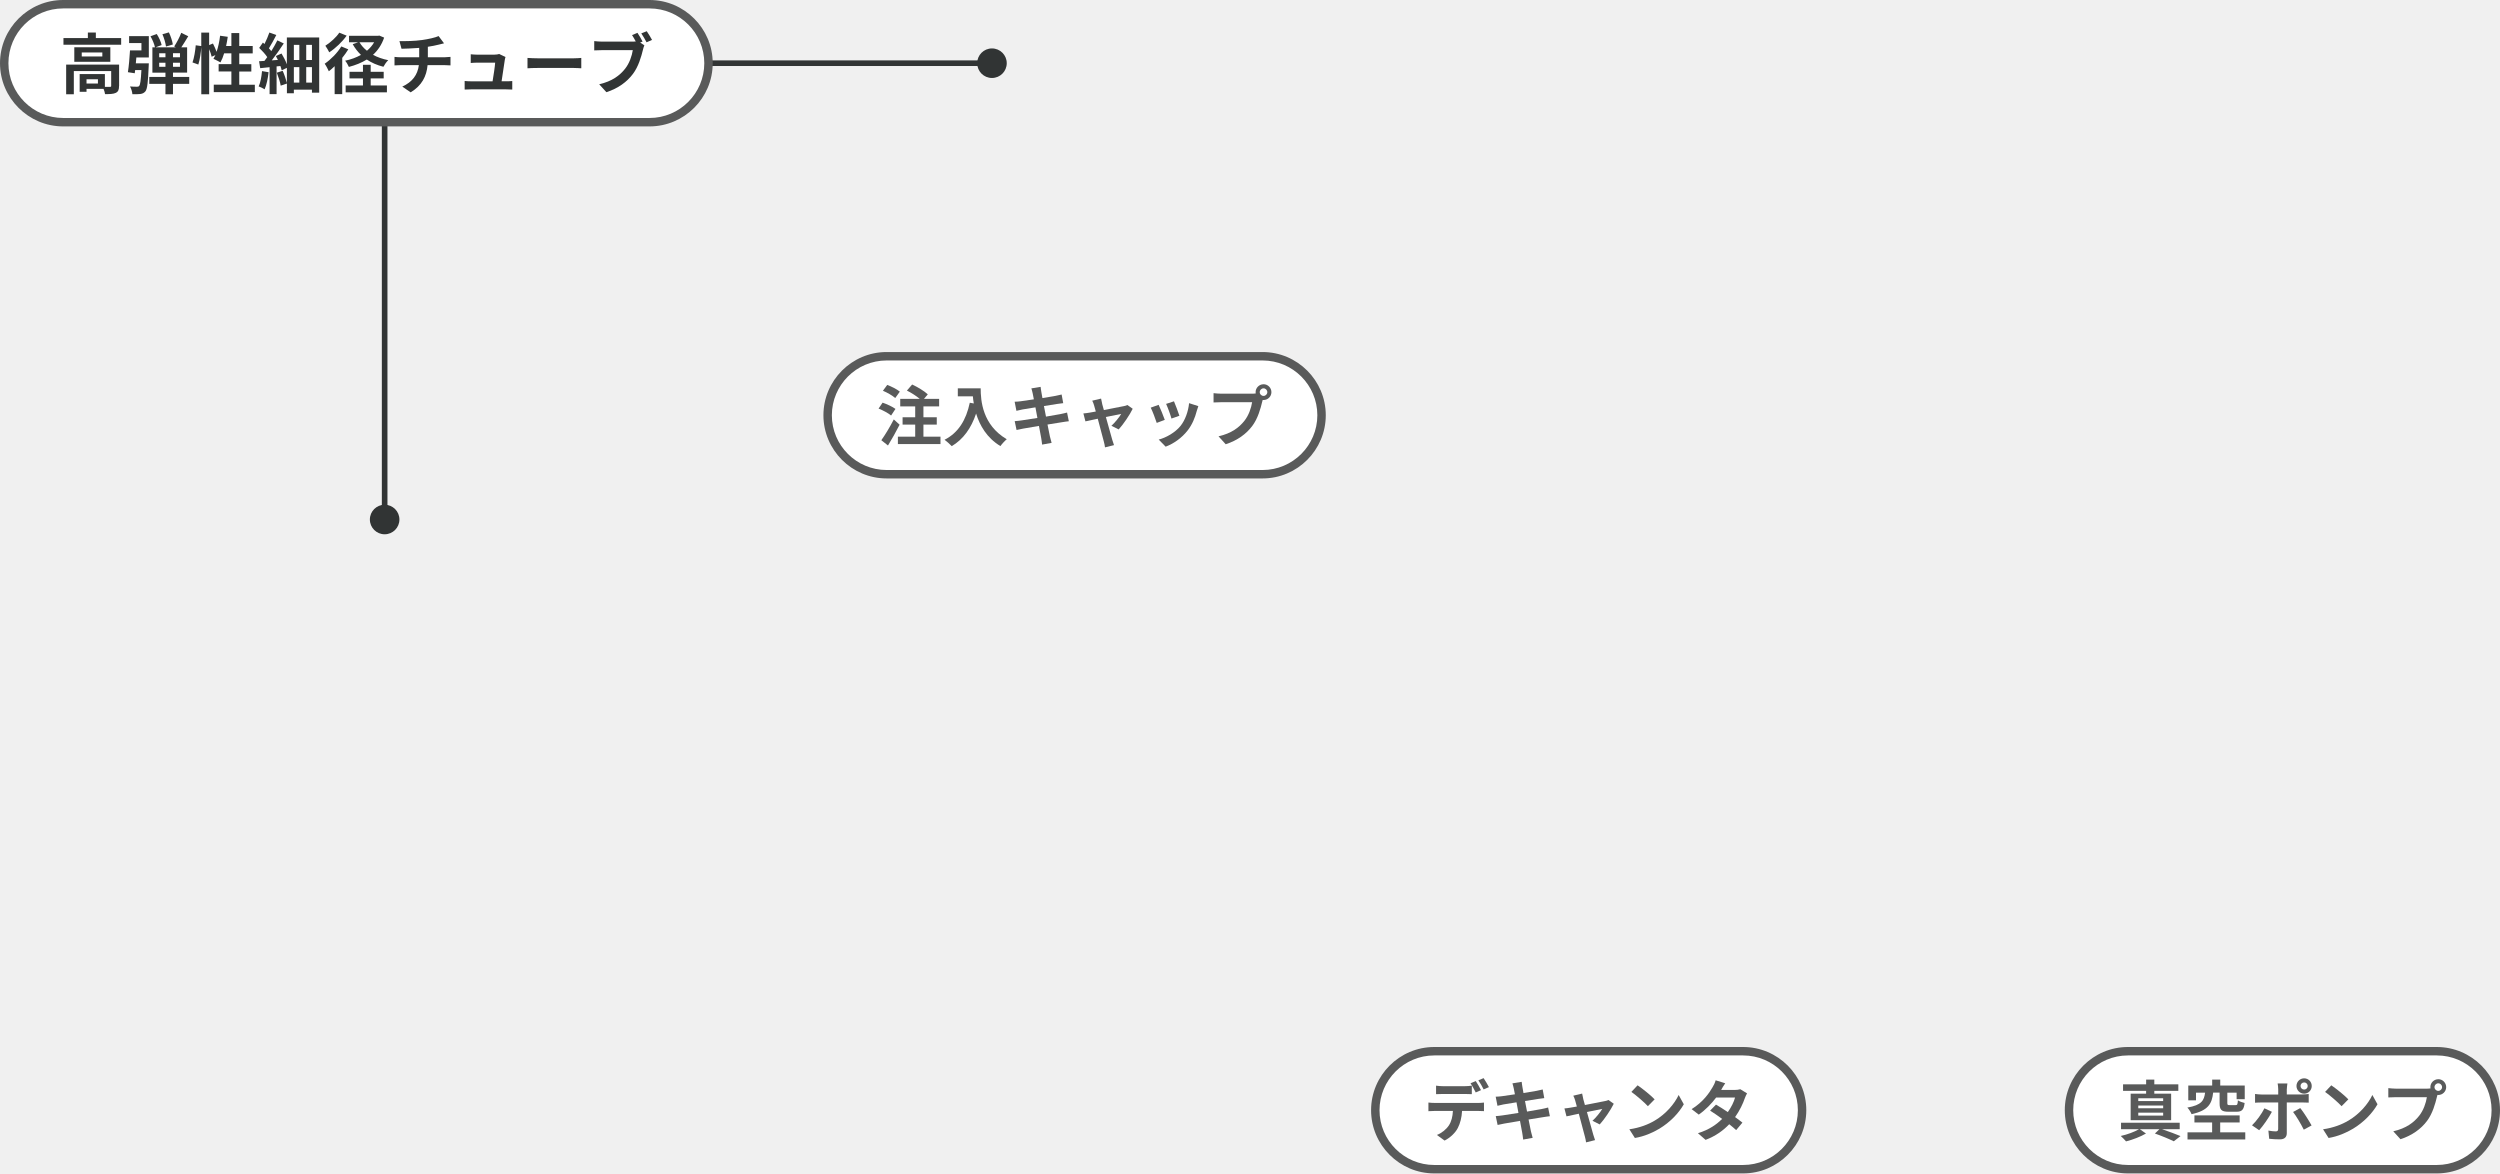
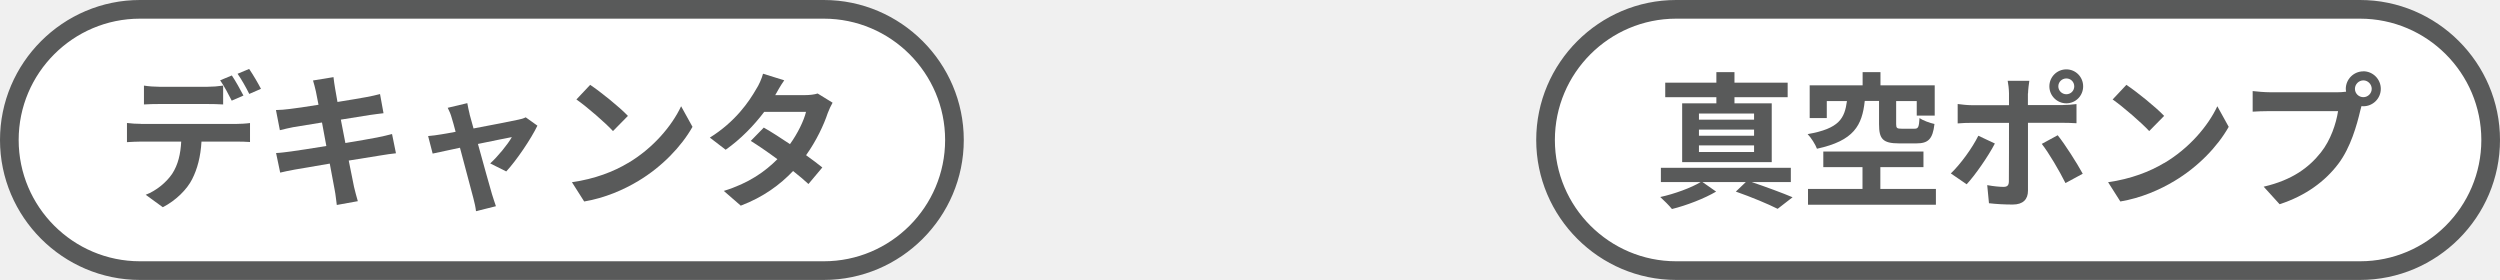
- <svg xmlns="http://www.w3.org/2000/svg" viewBox="0 0 889.97 417.72">
-   <path d="m315.64 168.82c-11.58 0-21-9.42-21-21s9.42-21 21-21h133.83c11.58 0 21 9.42 21 21s-9.42 21-21 21z" fill="#fff" />
-   <path d="m449.46 128.32c10.75 0 19.5 8.75 19.5 19.5s-8.75 19.5-19.5 19.5h-133.83c-10.75 0-19.5-8.75-19.5-19.5s8.75-19.5 19.5-19.5zm0-3h-133.83c-12.38 0-22.5 10.12-22.5 22.5s10.12 22.5 22.5 22.5h133.83c12.38 0 22.5-10.12 22.5-22.5s-10.12-22.5-22.5-22.5z" fill="#595a5a" />
-   <path d="m239.36 22.5h114.03" fill="none" stroke="#313434" stroke-miterlimit="10" stroke-width="2" />
-   <circle cx="353.13" cy="22.5" fill="#313434" r="5.26" />
-   <path d="m136.93 44.83v140.37" fill="none" stroke="#313434" stroke-miterlimit="10" stroke-width="2" />
-   <circle cx="136.93" cy="184.94" fill="#313434" r="5.26" />
-   <path d="m22.5 43.5c-11.58 0-21-9.42-21-21s9.42-21 21-21h208.72c11.58 0 21 9.42 21 21s-9.42 21-21 21z" fill="#fff" />
-   <path d="m231.22 3c10.75 0 19.5 8.75 19.5 19.5s-8.75 19.5-19.5 19.5h-208.72c-10.75 0-19.5-8.75-19.5-19.5s8.75-19.5 19.5-19.5zm0-3h-208.72c-12.38 0-22.5 10.12-22.5 22.5s10.12 22.5 22.5 22.5h208.72c12.38 0 22.5-10.12 22.5-22.5s-10.12-22.5-22.5-22.5z" fill="#595a5a" />
-   <g fill="#313434">
-     <path d="m43.13 13.55v2.37h-20.54v-2.37h8.69v-1.97h2.84v1.97h9zm-.75 17.04c0 1.29-.26 2.04-1.17 2.47-.87.42-2.12.45-3.81.45-.07-.54-.28-1.27-.54-1.88h-6.06v1.06h-2.44v-6.32h8.98v4.56c.8.02 1.53.02 1.79 0 .35-.02.45-.09.45-.38v-5.24h-13.3v8.25h-2.73v-10.57h18.85v7.61zm-3.1-13.77v5.17h-12.83v-5.17zm-2.85 1.85h-7.33v1.43h7.33zm-1.57 9.54h-4.06v1.53h4.06z" />
-     <path d="m45.95 12.87h7.03v7.59h-4.44c-.07.71-.12 1.41-.19 2.09h4.63s-.02.71-.05 1.06c-.23 5.69-.49 8.06-1.17 8.91-.52.61-1.03.82-1.79.94-.63.09-1.71.09-2.84.07-.07-.87-.4-1.97-.85-2.75 1.01.09 1.97.09 2.44.09.38.02.59-.02.82-.28.38-.38.61-1.93.8-5.64h-2.23l-.14 1.13-2.44-.38c.33-2.04.61-5.22.75-7.75h4.07v-2.61h-4.39v-2.47zm21.41 16.99h-5.78v3.69h-2.68v-3.69h-5.76v-2.47h5.76v-1.53h-4.65v-9h.92c-.21-1.1-.89-2.75-1.6-3.95l2.23-.8c.78 1.2 1.5 2.8 1.74 3.92l-2.16.82h7.19l-.56-.31c.85-1.27 1.95-3.31 2.51-4.86l2.49 1.22c-.8 1.34-1.69 2.8-2.47 3.95h2.07v9h-5.03v1.53h5.78v2.47zm-10.69-9.47h2.23v-1.43h-2.23zm2.23 3.38v-1.43h-2.23v1.43zm.19-7.21c-.14-1.15-.66-3.01-1.27-4.37l2.3-.66c.66 1.34 1.22 3.1 1.41 4.3zm4.98 2.39h-2.49v1.43h2.49zm0 3.39h-2.49v1.43h2.49z" />
-     <path d="m90.72 30.14v2.66h-14.62v-2.66h6.27v-4.7h-4.54v-2.61h4.54v-3.85h-2.58c-.35 1.22-.82 2.35-1.32 3.24-.56-.35-1.83-.99-2.49-1.27.24-.42.47-.87.71-1.36l-1.34.61c-.14-.71-.49-1.74-.89-2.7v16.05h-2.8v-16.8c-.14 1.97-.52 4.56-1.06 6.23l-2.07-.75c.56-1.55.99-4.18 1.15-6.11l1.97.28v-4.79h2.8v4.44l1.36-.56c.47.92.96 2.04 1.29 2.96.59-1.72 1.01-3.74 1.25-5.73l2.73.38c-.16 1.1-.35 2.21-.59 3.27h1.88v-4.61h2.8v4.61h4.79v2.63h-4.79v3.85h4.3v2.61h-4.3v4.7h5.54z" />
-     <path d="m95.61 25.7c-.23 2.23-.73 4.58-1.41 6.09-.47-.33-1.53-.82-2.12-1.03.66-1.36 1.01-3.48 1.2-5.45l2.33.4zm18.02-12.34v19.62h-2.58v-1.06h-6.44v1.27h-2.47v-3.45l-2.21.75c-.19-1.22-.82-3.15-1.39-4.61l2.09-.68c.61 1.36 1.17 3.08 1.5 4.32v-5.36l-1.86.87c-.09-.45-.26-.96-.45-1.53l-1.36.14v9.87h-2.49v-9.59c-1.2.12-2.33.23-3.34.35l-.4-2.47c.56-.02 1.22-.07 1.9-.12.33-.42.68-.87 1.01-1.34-.68-1.06-1.86-2.33-2.87-3.29l1.32-1.9c.19.16.38.33.56.52.66-1.32 1.34-2.87 1.74-4.09l2.47.89c-.82 1.62-1.81 3.43-2.63 4.72.31.35.61.71.85 1.01.82-1.32 1.6-2.68 2.16-3.83l2.28 1.1c-1.25 1.93-2.82 4.16-4.28 6.02l2.19-.16c-.24-.47-.47-.96-.73-1.39l2.02-.89c.73 1.2 1.46 2.63 1.9 3.85v-9.56h11.49zm-9.02 2.61v5.38h1.95v-5.38zm0 13.44h1.95v-5.52h-1.95zm6.44-13.44h-2.04v5.38h2.04zm0 13.44v-5.52h-2.04v5.52z" />
-     <path d="m123.99 17.57c-.61 1.01-1.36 2.04-2.16 3.03v12.92h-2.7v-9.96c-.7.68-1.39 1.29-2.07 1.81-.26-.61-1.01-2.07-1.48-2.68 2.16-1.48 4.51-3.83 5.92-6.16l2.49 1.03zm-.58-4.89c-1.55 2.19-3.97 4.51-6.2 5.95-.31-.61-.94-1.76-1.39-2.35 1.83-1.15 3.95-3.08 4.96-4.65l2.63 1.06zm13.34.71c-.87 2.54-2.23 4.54-3.97 6.13 1.57.85 3.41 1.5 5.43 1.9-.61.56-1.36 1.65-1.72 2.35-2.23-.56-4.23-1.43-5.92-2.58-1.88 1.17-4.04 2.02-6.37 2.63-.28-.63-.85-1.67-1.34-2.21 2.04-.42 3.97-1.13 5.64-2.07-1.15-1.1-2.14-2.37-2.94-3.81l1.93-.68h-3.24v-2.3h10.32l.45-.09 1.74.73zm-4.79 17.03h5.78v2.44h-14.69v-2.44h6.16v-2.51h-4.79v-2.35h4.79v-2.49h2.75v2.49h4.63v2.35h-4.63zm-3.99-15.37c.66 1.13 1.55 2.14 2.66 3.01 1.01-.85 1.9-1.86 2.56-3.01z" />
-     <path d="m150.22 14.25c2.35-.33 4.75-.87 5.92-1.41l1.93 2.58c-.8.19-1.41.35-1.81.45-1.15.31-2.54.56-3.95.78v3.74h5.92c.52 0 1.62-.09 2.14-.14v3.03c-.63-.05-1.43-.09-2.07-.09h-6.09c-.35 3.95-2.04 7.28-6.02 9.68l-2.98-2.04c3.57-1.64 5.45-4.16 5.9-7.64h-6.46c-.73 0-1.6.05-2.21.09v-3.03c.63.07 1.43.14 2.16.14h6.63v-3.34c-2.26.19-4.72.26-6.3.31l-.73-2.73c1.79.05 5.43 0 8.01-.38z" />
-     <path d="m179.71 21.28c-.19 1.39-.8 5.43-1.15 7.66h1.5c.61 0 1.69-.02 2.3-.09v3.03c-.47-.02-1.62-.07-2.26-.07h-12.36c-.85 0-1.43.02-2.33.07v-3.05c.63.07 1.5.12 2.33.12h7.61c.33-2 .85-5.33.92-6.65h-6.34c-.75 0-1.67.07-2.35.12v-3.1c.61.07 1.69.14 2.33.14h6.02c.49 0 1.46-.09 1.74-.26l2.28 1.1c-.12.31-.19.75-.24.99z" />
-     <path d="m191.56 20.76h12.62c1.1 0 2.14-.09 2.75-.14v3.69c-.56-.02-1.76-.12-2.75-.12h-12.62c-1.34 0-2.91.05-3.78.12v-3.69c.85.07 2.56.14 3.78.14z" />
-     <path d="m228.76 14.8-.87.35 1.5.99c-.23.45-.4 1.13-.52 1.62-.56 2.3-1.57 5.94-3.55 8.55-2.11 2.82-5.24 5.15-9.45 6.51l-2.56-2.82c4.65-1.08 7.31-3.13 9.21-5.52 1.55-1.95 2.44-4.61 2.75-6.63h-10.93c-1.08 0-2.19.05-2.8.09v-3.31c.68.09 2.02.19 2.8.19h10.88c.28 0 .68 0 1.1-.05-.4-.78-.87-1.6-1.32-2.28l1.93-.8c.61.89 1.39 2.26 1.81 3.1zm3.36-.59-1.95.85c-.52-.96-1.25-2.3-1.88-3.17l1.95-.78c.59.85 1.43 2.28 1.88 3.1z" />
+ <svg xmlns="http://www.w3.org/2000/svg" viewBox="0 0 401.88 45">
+   <path d="m22.5 43.5c-11.58 0-21-9.42-21-21s9.42-21 21-21h109.93c11.58 0 21 9.42 21 21s-9.42 21-21 21z" fill="#fff" />
+   <g fill="#595a5a">
+     <path d="m132.43 3c10.75 0 19.5 8.75 19.5 19.5s-8.75 19.5-19.5 19.5h-109.93c-10.75 0-19.5-8.75-19.5-19.5s8.75-19.5 19.5-19.5zm0-3h-109.93c-12.38 0-22.5 10.12-22.5 22.5s10.12 22.5 22.5 22.5h109.93c12.38 0 22.5-10.12 22.5-22.5s-10.13-22.5-22.5-22.5z" />
+     <path d="m22.66 19.92h15.39c.49 0 1.53-.05 2.14-.14v3.05c-.59-.05-1.48-.07-2.14-.07h-5.66c-.14 2.42-.66 4.39-1.5 6.04-.82 1.64-2.63 3.45-4.72 4.51l-2.75-2c1.67-.63 3.31-1.97 4.25-3.36.96-1.46 1.36-3.22 1.46-5.19h-6.46c-.68 0-1.6.05-2.26.09v-3.08c.71.09 1.53.14 2.26.14zm2.99-5.97h7.68c.8 0 1.74-.07 2.54-.19v3.03c-.8-.05-1.72-.07-2.54-.07h-7.68c-.8 0-1.81.02-2.51.07v-3.03c.75.12 1.72.19 2.51.19zm13.48 1.41-1.88.82c-.49-.96-1.22-2.37-1.86-3.27l1.88-.78c.59.87 1.41 2.35 1.86 3.22zm2.82-1.08-1.88.82c-.49-.99-1.25-2.35-1.88-3.24l1.86-.78c.61.89 1.48 2.37 1.9 3.2z" />
+     <path d="m50.3 12.94 3.31-.54c.07.47.14 1.27.26 1.83.05.33.19 1.1.38 2.16 2-.33 3.78-.61 4.63-.78.75-.14 1.64-.33 2.21-.49l.56 3.08c-.52.05-1.46.19-2.16.28-.96.16-2.75.45-4.7.75.23 1.17.47 2.47.73 3.76 2.11-.35 4.04-.68 5.1-.89.92-.19 1.79-.38 2.4-.56l.63 3.1c-.63.05-1.6.21-2.49.35-1.13.19-3.03.49-5.1.82.38 1.93.7 3.5.85 4.23.16.71.4 1.55.61 2.3l-3.38.61c-.12-.87-.19-1.69-.33-2.37-.12-.68-.42-2.3-.8-4.28-2.4.4-4.61.78-5.62.96-1.01.19-1.81.35-2.35.49l-.66-3.15c.63-.02 1.69-.16 2.44-.26 1.08-.14 3.27-.49 5.64-.87-.23-1.27-.49-2.58-.7-3.78-2.07.33-3.88.63-4.61.75-.75.16-1.36.28-2.16.49l-.63-3.24c.75-.02 1.46-.07 2.19-.17.82-.09 2.63-.35 4.65-.68-.19-.99-.35-1.76-.42-2.14-.14-.68-.31-1.22-.47-1.79z" />
+     <path d="m75.49 18.37c.16.56.38 1.36.63 2.28 2.98-.56 6.27-1.2 7.19-1.41.42-.07.87-.21 1.2-.38l1.88 1.34c-.99 2.07-3.36 5.59-5.01 7.36l-2.58-1.29c1.2-1.08 2.84-3.08 3.48-4.23-.56.09-2.91.59-5.45 1.1.89 3.24 1.9 6.86 2.26 8.08.14.4.45 1.46.63 1.93l-3.2.8c-.07-.63-.24-1.41-.42-2.07-.35-1.27-1.32-4.93-2.16-8.13-1.97.42-3.69.78-4.39.94l-.73-2.82c.75-.07 1.39-.14 2.16-.28.33-.05 1.17-.19 2.26-.4-.23-.92-.45-1.67-.61-2.19-.16-.61-.4-1.17-.66-1.67l3.15-.75c.09.54.23 1.17.38 1.79z" />
+     <path d="m100.94 26.22c4.02-2.37 7.07-5.97 8.55-9.14l1.83 3.31c-1.79 3.17-4.91 6.42-8.69 8.69-2.37 1.43-5.4 2.75-8.72 3.31l-1.97-3.1c3.67-.52 6.72-1.71 9-3.08zm0-7.59-2.4 2.44c-1.22-1.32-4.16-3.88-5.88-5.08l2.21-2.35c1.65 1.1 4.7 3.55 6.06 4.98z" />
+     <path d="m124.63 15.29h4.77c.73 0 1.53-.09 2.04-.26l2.4 1.48c-.26.45-.56 1.08-.78 1.67-.63 1.9-1.81 4.42-3.48 6.77 1.01.73 1.93 1.41 2.61 1.97l-2.23 2.66c-.63-.59-1.5-1.32-2.47-2.09-2.07 2.18-4.75 4.18-8.41 5.57l-2.73-2.37c4.07-1.25 6.67-3.15 8.62-5.1-1.53-1.13-3.08-2.19-4.28-2.94l2.09-2.14c1.25.71 2.73 1.67 4.21 2.66 1.22-1.69 2.23-3.74 2.58-5.19h-6.72c-1.65 2.19-3.83 4.44-6.2 6.09l-2.54-1.95c4.11-2.56 6.3-5.78 7.47-7.83.38-.56.87-1.64 1.08-2.44l3.41 1.06c-.59.82-1.17 1.88-1.46 2.4z" />
  </g>
-   <path d="m317.22 147.92c-.94-.82-2.91-1.86-4.46-2.47l1.43-2.11c1.53.52 3.57 1.46 4.58 2.23zm3.03 3.27c-1.25 2.44-2.73 5.12-4.14 7.4l-2.37-1.88c1.27-1.76 3.05-4.68 4.44-7.4zm-1.57-9.5c-.89-.82-2.84-1.95-4.37-2.58l1.53-2.09c1.5.56 3.5 1.57 4.49 2.4l-1.64 2.28zm16.12 13.77v2.63h-15.16v-2.63h6.16v-4.3h-4.49v-2.63h4.49v-3.85h-5.33v-2.68h6.96c-1.22-1.03-3.03-2.19-4.58-2.96l1.86-2.16c1.9.87 4.37 2.35 5.57 3.5l-1.36 1.62h5.4v2.68h-5.59v3.85h4.75v2.63h-4.75v4.3h6.09z" fill="#595a5a" />
-   <path d="m349.11 138.24c0 4.44.63 13.02 9.28 18.12-.61.49-1.76 1.72-2.26 2.44-4.86-2.94-7.36-7.38-8.65-11.58-1.76 5.26-4.58 9.16-8.67 11.61-.52-.59-1.83-1.74-2.56-2.28 4.89-2.47 7.68-7 8.98-13.18l1.43.26c-.17-.89-.26-1.74-.33-2.54h-5.36v-2.84h8.13z" fill="#595a5a" />
-   <path d="m367.14 138.26 3.31-.54c.07.47.14 1.27.26 1.83.05.33.19 1.1.38 2.16 2-.33 3.78-.61 4.63-.78.75-.14 1.64-.33 2.21-.49l.56 3.08c-.52.05-1.46.19-2.16.28-.96.17-2.75.45-4.7.75.23 1.17.47 2.47.73 3.76 2.11-.35 4.04-.68 5.1-.89.92-.19 1.79-.38 2.4-.56l.63 3.1c-.63.05-1.6.21-2.49.35-1.13.19-3.03.49-5.1.82.38 1.93.7 3.5.85 4.23.17.71.4 1.55.61 2.3l-3.38.61c-.12-.87-.19-1.69-.33-2.37-.12-.68-.42-2.3-.8-4.28-2.4.4-4.61.78-5.62.96-1.01.19-1.81.35-2.35.49l-.66-3.15c.63-.02 1.69-.16 2.44-.26 1.08-.14 3.27-.49 5.64-.87-.24-1.27-.49-2.58-.7-3.78-2.07.33-3.88.63-4.61.75-.75.16-1.36.28-2.16.49l-.63-3.24c.75-.02 1.46-.07 2.19-.17.82-.09 2.63-.35 4.65-.68-.19-.99-.35-1.76-.42-2.14-.14-.68-.31-1.22-.47-1.79z" fill="#595a5a" />
-   <path d="m392.33 143.69c.16.56.38 1.36.63 2.28 2.98-.56 6.27-1.2 7.19-1.41.42-.07.87-.21 1.2-.38l1.88 1.34c-.99 2.07-3.36 5.59-5 7.35l-2.58-1.29c1.2-1.08 2.84-3.08 3.48-4.23-.56.09-2.91.59-5.45 1.1.89 3.24 1.9 6.86 2.26 8.08.14.4.45 1.46.63 1.93l-3.2.8c-.07-.63-.24-1.41-.42-2.07-.35-1.27-1.32-4.93-2.16-8.13-1.97.42-3.69.78-4.39.94l-.73-2.82c.75-.07 1.39-.14 2.16-.28.33-.05 1.17-.19 2.26-.4-.23-.92-.45-1.67-.61-2.19-.16-.61-.4-1.17-.66-1.67l3.15-.75c.09.54.24 1.17.38 1.79z" fill="#595a5a" />
-   <path d="m414.65 149.47-2.87 1.08c-.4-1.27-1.57-4.39-2.14-5.43l2.82-1.01c.59 1.2 1.72 4.04 2.19 5.36zm11.38-3.17c-.61 2.37-1.6 4.82-3.2 6.88-2.18 2.82-5.12 4.79-7.87 5.83l-2.47-2.52c2.58-.68 5.85-2.47 7.8-4.91 1.6-2 2.73-5.12 3.01-8.06l3.29 1.06c-.28.75-.42 1.25-.56 1.72zm-6.19 1.71-2.82.99c-.28-1.15-1.32-3.99-1.9-5.22l2.8-.92c.45 1.01 1.6 4.07 1.93 5.15z" fill="#595a5a" />
-   <path d="m449.81 136.78c1.53 0 2.8 1.27 2.8 2.82s-1.27 2.8-2.8 2.8c-.09 0-.21 0-.31-.02-.07.26-.12.49-.19.71-.54 2.3-1.55 5.95-3.52 8.55-2.11 2.82-5.26 5.15-9.45 6.51l-2.56-2.82c4.65-1.08 7.31-3.13 9.21-5.52 1.55-1.95 2.44-4.61 2.75-6.63h-10.93c-1.08 0-2.21.05-2.8.09v-3.31c.68.09 2.02.19 2.8.19h10.88c.33 0 .85-.02 1.34-.09-.02-.14-.05-.28-.05-.45 0-1.55 1.27-2.82 2.82-2.82zm0 4.16c.73 0 1.34-.61 1.34-1.34s-.61-1.36-1.34-1.36-1.36.61-1.36 1.36.61 1.34 1.36 1.34z" fill="#595a5a" />
-   <path d="m510.59 416.22c-11.58 0-21-9.42-21-21s9.42-21 21-21h109.93c11.58 0 21 9.42 21 21s-9.42 21-21 21z" fill="#fff" />
-   <path d="m620.52 375.72c10.75 0 19.5 8.75 19.5 19.5s-8.75 19.5-19.5 19.5h-109.93c-10.75 0-19.5-8.75-19.5-19.5s8.75-19.5 19.5-19.5zm0-3h-109.93c-12.38 0-22.5 10.12-22.5 22.5s10.12 22.5 22.5 22.5h109.93c12.38 0 22.5-10.12 22.5-22.5s-10.12-22.5-22.5-22.5z" fill="#595a5a" />
-   <path d="m510.75 392.64h15.39c.49 0 1.53-.05 2.14-.14v3.05c-.59-.05-1.48-.07-2.14-.07h-5.66c-.14 2.42-.66 4.39-1.5 6.04-.82 1.64-2.63 3.45-4.72 4.51l-2.75-2c1.67-.63 3.31-1.97 4.25-3.36.96-1.46 1.36-3.22 1.46-5.19h-6.46c-.68 0-1.6.05-2.26.09v-3.08c.71.09 1.53.14 2.26.14zm2.98-5.97h7.68c.8 0 1.74-.07 2.54-.19v3.03c-.8-.05-1.72-.07-2.54-.07h-7.68c-.8 0-1.81.02-2.51.07v-3.03c.75.12 1.71.19 2.51.19zm13.49 1.41-1.88.82c-.49-.96-1.22-2.37-1.86-3.27l1.88-.78c.59.87 1.41 2.35 1.86 3.22zm2.82-1.08-1.88.82c-.49-.99-1.25-2.35-1.88-3.24l1.86-.78c.61.89 1.48 2.37 1.9 3.2z" fill="#595a5a" />
-   <path d="m538.39 385.66 3.31-.54c.07.47.14 1.27.26 1.83.05.33.19 1.1.38 2.16 2-.33 3.78-.61 4.63-.78.75-.14 1.64-.33 2.21-.49l.56 3.08c-.52.05-1.46.19-2.16.28-.96.16-2.75.45-4.7.75.23 1.17.47 2.47.73 3.76 2.11-.35 4.04-.68 5.1-.89.92-.19 1.79-.38 2.4-.56l.63 3.1c-.63.05-1.6.21-2.49.35-1.13.19-3.03.49-5.1.82.38 1.93.7 3.5.85 4.23.17.71.4 1.55.61 2.3l-3.38.61c-.12-.87-.19-1.69-.33-2.37-.12-.68-.42-2.3-.8-4.28-2.4.4-4.61.78-5.62.96-1.01.19-1.81.35-2.35.49l-.66-3.15c.63-.02 1.69-.16 2.44-.26 1.08-.14 3.27-.49 5.64-.87-.24-1.27-.49-2.58-.7-3.78-2.07.33-3.88.63-4.61.75-.75.16-1.36.28-2.16.49l-.63-3.24c.75-.02 1.46-.07 2.19-.17.82-.09 2.63-.35 4.65-.68-.19-.99-.35-1.76-.42-2.14-.14-.68-.31-1.22-.47-1.79z" fill="#595a5a" />
-   <path d="m563.58 391.09c.16.56.38 1.36.63 2.28 2.98-.56 6.27-1.2 7.19-1.41.42-.07.87-.21 1.2-.38l1.88 1.34c-.99 2.07-3.36 5.59-5 7.36l-2.58-1.29c1.2-1.08 2.84-3.08 3.48-4.23-.56.09-2.91.59-5.45 1.1.89 3.24 1.9 6.86 2.26 8.08.14.4.45 1.46.63 1.93l-3.2.8c-.07-.63-.24-1.41-.42-2.07-.35-1.27-1.32-4.93-2.16-8.13-1.97.42-3.69.78-4.39.94l-.73-2.82c.75-.07 1.39-.14 2.16-.28.33-.05 1.17-.19 2.26-.4-.23-.92-.45-1.67-.61-2.19-.16-.61-.4-1.17-.66-1.67l3.15-.75c.09.54.24 1.17.38 1.79z" fill="#595a5a" />
-   <path d="m589.03 398.94c4.02-2.37 7.07-5.97 8.55-9.14l1.83 3.31c-1.79 3.17-4.91 6.42-8.69 8.69-2.37 1.43-5.4 2.75-8.72 3.31l-1.97-3.1c3.67-.52 6.72-1.71 9-3.08zm0-7.59-2.4 2.44c-1.22-1.32-4.16-3.88-5.88-5.08l2.21-2.35c1.65 1.1 4.7 3.55 6.06 4.98z" fill="#595a5a" />
-   <path d="m612.72 388.01h4.77c.73 0 1.53-.09 2.04-.26l2.4 1.48c-.26.45-.56 1.08-.78 1.67-.63 1.9-1.81 4.42-3.48 6.77 1.01.73 1.93 1.41 2.61 1.97l-2.23 2.66c-.63-.59-1.5-1.32-2.47-2.09-2.07 2.18-4.75 4.18-8.41 5.57l-2.73-2.37c4.06-1.25 6.67-3.15 8.62-5.1-1.53-1.13-3.08-2.19-4.28-2.94l2.09-2.14c1.25.71 2.73 1.67 4.21 2.66 1.22-1.69 2.23-3.74 2.58-5.19h-6.72c-1.65 2.19-3.83 4.44-6.2 6.09l-2.54-1.95c4.11-2.56 6.3-5.78 7.47-7.83.38-.56.87-1.64 1.08-2.44l3.41 1.06c-.59.82-1.18 1.88-1.46 2.4z" fill="#595a5a" />
-   <path d="m757.54 416.22c-11.58 0-21-9.42-21-21s9.42-21 21-21h109.93c11.58 0 21 9.42 21 21s-9.42 21-21 21z" fill="#fff" />
-   <path d="m867.47 375.72c10.75 0 19.5 8.75 19.5 19.5s-8.75 19.5-19.5 19.5h-109.93c-10.75 0-19.5-8.75-19.5-19.5s8.75-19.5 19.5-19.5zm0-3h-109.93c-12.38 0-22.5 10.12-22.5 22.5s10.12 22.5 22.5 22.5h109.93c12.38 0 22.5-10.12 22.5-22.5s-10.12-22.5-22.5-22.5z" fill="#595a5a" />
-   <path d="m769.68 401.99c2.35.8 4.96 1.76 6.56 2.44l-2.4 1.86c-1.55-.78-4.18-1.88-6.72-2.77l1.6-1.53h-6.96l2.18 1.53c-1.86 1.1-4.77 2.23-7.1 2.8-.45-.56-1.29-1.39-1.88-1.93 2.28-.49 5-1.5 6.49-2.4h-6.39v-2.3h20.89v2.3zm-5.68-13.65h-8.22v-2.33h8.22v-1.69h2.91v1.69h8.55v2.33h-8.55v.99h5.99v9.45h-14.41v-9.45h5.5v-.99zm6.06 2.63h-8.86v.99h8.86zm0 2.58h-8.86v.99h8.86zm0 2.54h-8.86v1.06h8.86z" fill="#595a5a" />
-   <path d="m787.85 388.97c-.42 3.9-1.71 6.37-7.68 7.66-.24-.66-.94-1.79-1.5-2.35 5.12-.89 5.95-2.54 6.32-5.31h-3.24v2.73h-2.75v-5.26h8.51v-2.12h2.87v2.12h8.72v4.86h-2.89v-2.33h-3.31v3.71c0 .63.14.73.87.73h2.09c.59 0 .71-.24.8-1.72.52.4 1.67.8 2.4.96-.28 2.47-1.03 3.12-2.91 3.12h-2.8c-2.63 0-3.2-.75-3.2-3.08v-3.74h-2.28zm11.44 14.12v2.54h-20.56v-2.54h8.76v-3.5h-6.3v-2.51h16.1v2.51h-6.93v3.5z" fill="#595a5a" />
-   <path d="m804.23 402.34-2.54-1.74c1.57-1.5 3.46-4.09 4.42-6.06l2.66 1.25c-1.08 2.09-3.24 5.17-4.54 6.56zm9.84-14.61v1.88h5.47c.66 0 1.69-.07 2.33-.16v3.08c-.75-.05-1.67-.07-2.3-.07h-5.5v10.93c0 1.36-.78 2.21-2.44 2.21-1.27 0-2.63-.07-3.83-.21l-.28-2.91c1.01.19 2.04.28 2.61.28.61 0 .85-.23.87-.85.02-.87.02-8.32.02-9.42v-.02h-5.97c-.71 0-1.62.02-2.28.09v-3.12c.7.09 1.53.19 2.28.19h5.97v-1.88c0-.61-.12-1.64-.21-2.04h3.48c-.05.33-.21 1.46-.21 2.04zm8.82 12.92-2.77 1.5c-1.01-2.02-2.68-4.86-3.81-6.3l2.56-1.39c1.2 1.5 3.08 4.46 4.02 6.18zm-2.64-16.78c1.5 0 2.7 1.22 2.7 2.73s-1.2 2.73-2.7 2.73-2.73-1.22-2.73-2.73 1.22-2.73 2.73-2.73zm0 4c.71 0 1.27-.56 1.27-1.27s-.56-1.27-1.27-1.27-1.29.56-1.29 1.27.59 1.27 1.29 1.27z" fill="#595a5a" />
-   <path d="m835.98 398.94c4.02-2.37 7.07-5.97 8.55-9.14l1.83 3.31c-1.79 3.17-4.91 6.42-8.69 8.69-2.37 1.43-5.4 2.75-8.72 3.31l-1.97-3.1c3.67-.52 6.72-1.71 9-3.08zm0-7.59-2.4 2.44c-1.22-1.32-4.16-3.88-5.88-5.08l2.21-2.35c1.65 1.1 4.7 3.55 6.06 4.98z" fill="#595a5a" />
-   <path d="m868.01 384.18c1.53 0 2.8 1.27 2.8 2.82s-1.27 2.8-2.8 2.8c-.09 0-.21 0-.31-.02-.07.26-.12.49-.19.71-.54 2.3-1.55 5.95-3.52 8.55-2.11 2.82-5.26 5.15-9.45 6.51l-2.56-2.82c4.65-1.08 7.31-3.12 9.21-5.52 1.55-1.95 2.44-4.61 2.75-6.63h-10.93c-1.08 0-2.21.05-2.8.09v-3.31c.68.09 2.02.19 2.8.19h10.88c.33 0 .85-.02 1.34-.09-.02-.14-.05-.28-.05-.45 0-1.55 1.27-2.82 2.82-2.82zm0 4.16c.73 0 1.34-.61 1.34-1.34s-.61-1.36-1.34-1.36-1.36.61-1.36 1.36.61 1.34 1.36 1.34z" fill="#595a5a" />
+   <path d="m269.45 43.5c-11.58 0-21-9.42-21-21s9.42-21 21-21h109.93c11.58 0 21 9.42 21 21s-9.42 21-21 21z" fill="#fff" />
+   <path d="m379.38 3c10.75 0 19.5 8.75 19.5 19.5s-8.75 19.5-19.5 19.5h-109.93c-10.75 0-19.5-8.75-19.5-19.5s8.75-19.5 19.5-19.5zm0-3h-109.93c-12.38 0-22.5 10.12-22.5 22.5s10.12 22.5 22.5 22.5h109.93c12.38 0 22.5-10.12 22.5-22.5s-10.13-22.5-22.5-22.5z" fill="#595a5a" />
+   <path d="m281.6 29.27c2.35.8 4.96 1.76 6.56 2.44l-2.4 1.86c-1.55-.78-4.18-1.88-6.72-2.77l1.6-1.53h-6.96l2.19 1.53c-1.86 1.1-4.77 2.23-7.1 2.8-.45-.56-1.29-1.39-1.88-1.93 2.28-.49 5.01-1.5 6.49-2.4h-6.39v-2.3h20.89v2.3h-6.27zm-5.69-13.65h-8.22v-2.33h8.22v-1.69h2.91v1.69h8.55v2.33h-8.55v.99h5.99v9.45h-14.4v-9.45h5.5zm6.06 2.63h-8.86v.99h8.86zm0 2.58h-8.86v.99h8.86zm0 2.54h-8.86v1.06h8.86z" fill="#595a5a" />
+   <path d="m299.76 16.25c-.42 3.9-1.72 6.37-7.68 7.66-.24-.66-.94-1.79-1.5-2.35 5.12-.89 5.94-2.54 6.32-5.31h-3.24v2.73h-2.75v-5.26h8.51v-2.12h2.87v2.12h8.72v4.86h-2.89v-2.33h-3.31v3.71c0 .63.14.73.87.73h2.09c.59 0 .71-.24.8-1.72.52.4 1.67.8 2.4.96-.28 2.47-1.03 3.12-2.91 3.12h-2.8c-2.63 0-3.2-.75-3.2-3.08v-3.74h-2.28zm11.44 14.12v2.54h-20.56v-2.54h8.76v-3.5h-6.3v-2.51h16.1v2.51h-6.93v3.5z" fill="#595a5a" />
+   <path d="m316.14 29.62-2.54-1.74c1.57-1.5 3.45-4.09 4.42-6.06l2.66 1.25c-1.08 2.09-3.24 5.17-4.54 6.56zm9.85-14.61v1.88h5.48c.66 0 1.69-.07 2.33-.16v3.08c-.75-.05-1.67-.07-2.3-.07h-5.5v10.93c0 1.36-.78 2.21-2.44 2.21-1.27 0-2.63-.07-3.83-.21l-.28-2.91c1.01.19 2.04.28 2.61.28.61 0 .85-.23.87-.85.02-.87.02-8.32.02-9.42v-.02h-5.97c-.71 0-1.62.02-2.28.09v-3.12c.7.09 1.53.19 2.28.19h5.97v-1.88c0-.61-.12-1.64-.21-2.04h3.48c-.05.33-.21 1.46-.21 2.04zm8.81 12.92-2.77 1.5c-1.01-2.02-2.68-4.86-3.81-6.3l2.56-1.39c1.2 1.5 3.08 4.46 4.02 6.18zm-2.63-16.78c1.5 0 2.7 1.22 2.7 2.73s-1.2 2.73-2.7 2.73-2.73-1.22-2.73-2.73 1.22-2.73 2.73-2.73zm0 4c.71 0 1.27-.56 1.27-1.27s-.56-1.27-1.27-1.27-1.29.56-1.29 1.27.59 1.27 1.29 1.27z" fill="#595a5a" />
+   <path d="m347.89 26.22c4.02-2.37 7.07-5.97 8.55-9.14l1.83 3.31c-1.79 3.17-4.91 6.42-8.7 8.69-2.37 1.43-5.4 2.75-8.72 3.31l-1.97-3.1c3.67-.52 6.72-1.71 9-3.08zm0-7.59-2.4 2.44c-1.22-1.32-4.16-3.88-5.88-5.08l2.21-2.35c1.65 1.1 4.7 3.55 6.06 4.98z" fill="#595a5a" />
+   <path d="m379.92 11.46c1.53 0 2.8 1.27 2.8 2.82s-1.27 2.8-2.8 2.8c-.09 0-.21 0-.31-.02-.07.26-.12.49-.19.71-.54 2.3-1.55 5.95-3.52 8.55-2.12 2.82-5.26 5.15-9.45 6.51l-2.56-2.82c4.65-1.08 7.31-3.12 9.21-5.52 1.55-1.95 2.44-4.61 2.75-6.63h-10.93c-1.08 0-2.21.05-2.8.09v-3.31c.68.09 2.02.19 2.8.19h10.88c.33 0 .85-.02 1.34-.09-.02-.14-.05-.28-.05-.45 0-1.55 1.27-2.82 2.82-2.82zm0 4.16c.73 0 1.34-.61 1.34-1.34s-.61-1.36-1.34-1.36-1.36.61-1.36 1.36.61 1.34 1.36 1.34z" fill="#595a5a" />
</svg>
